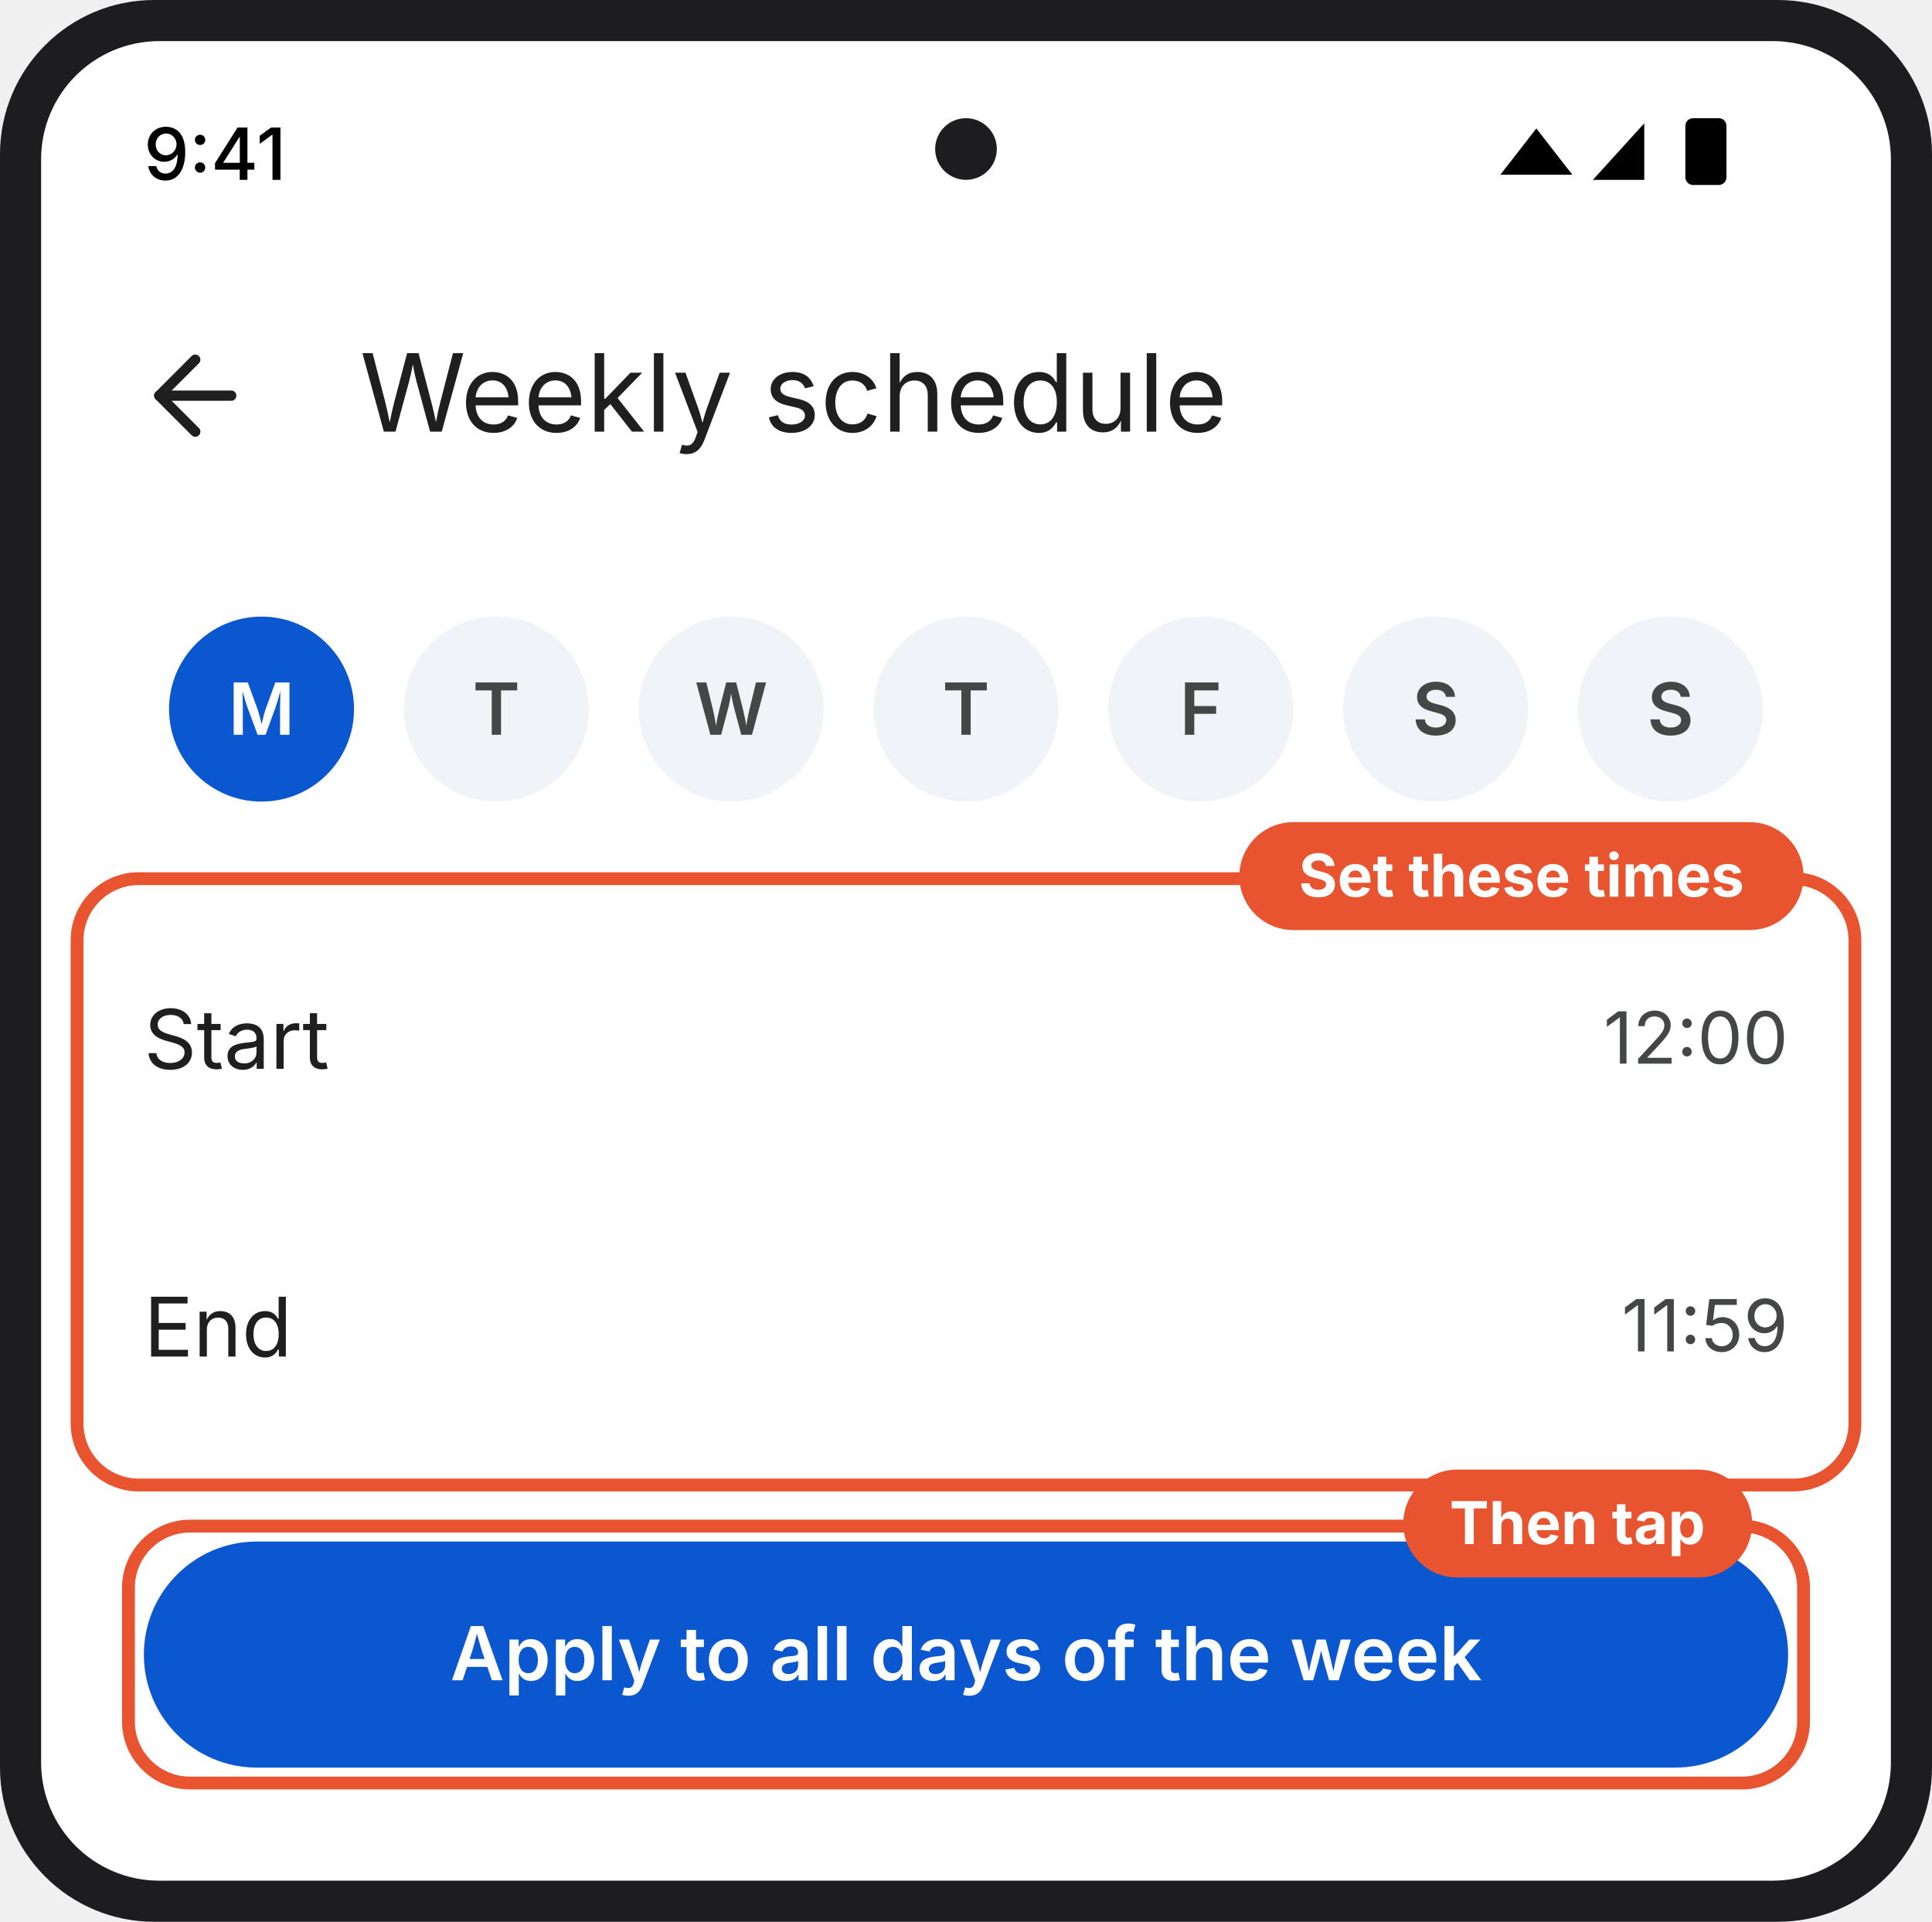
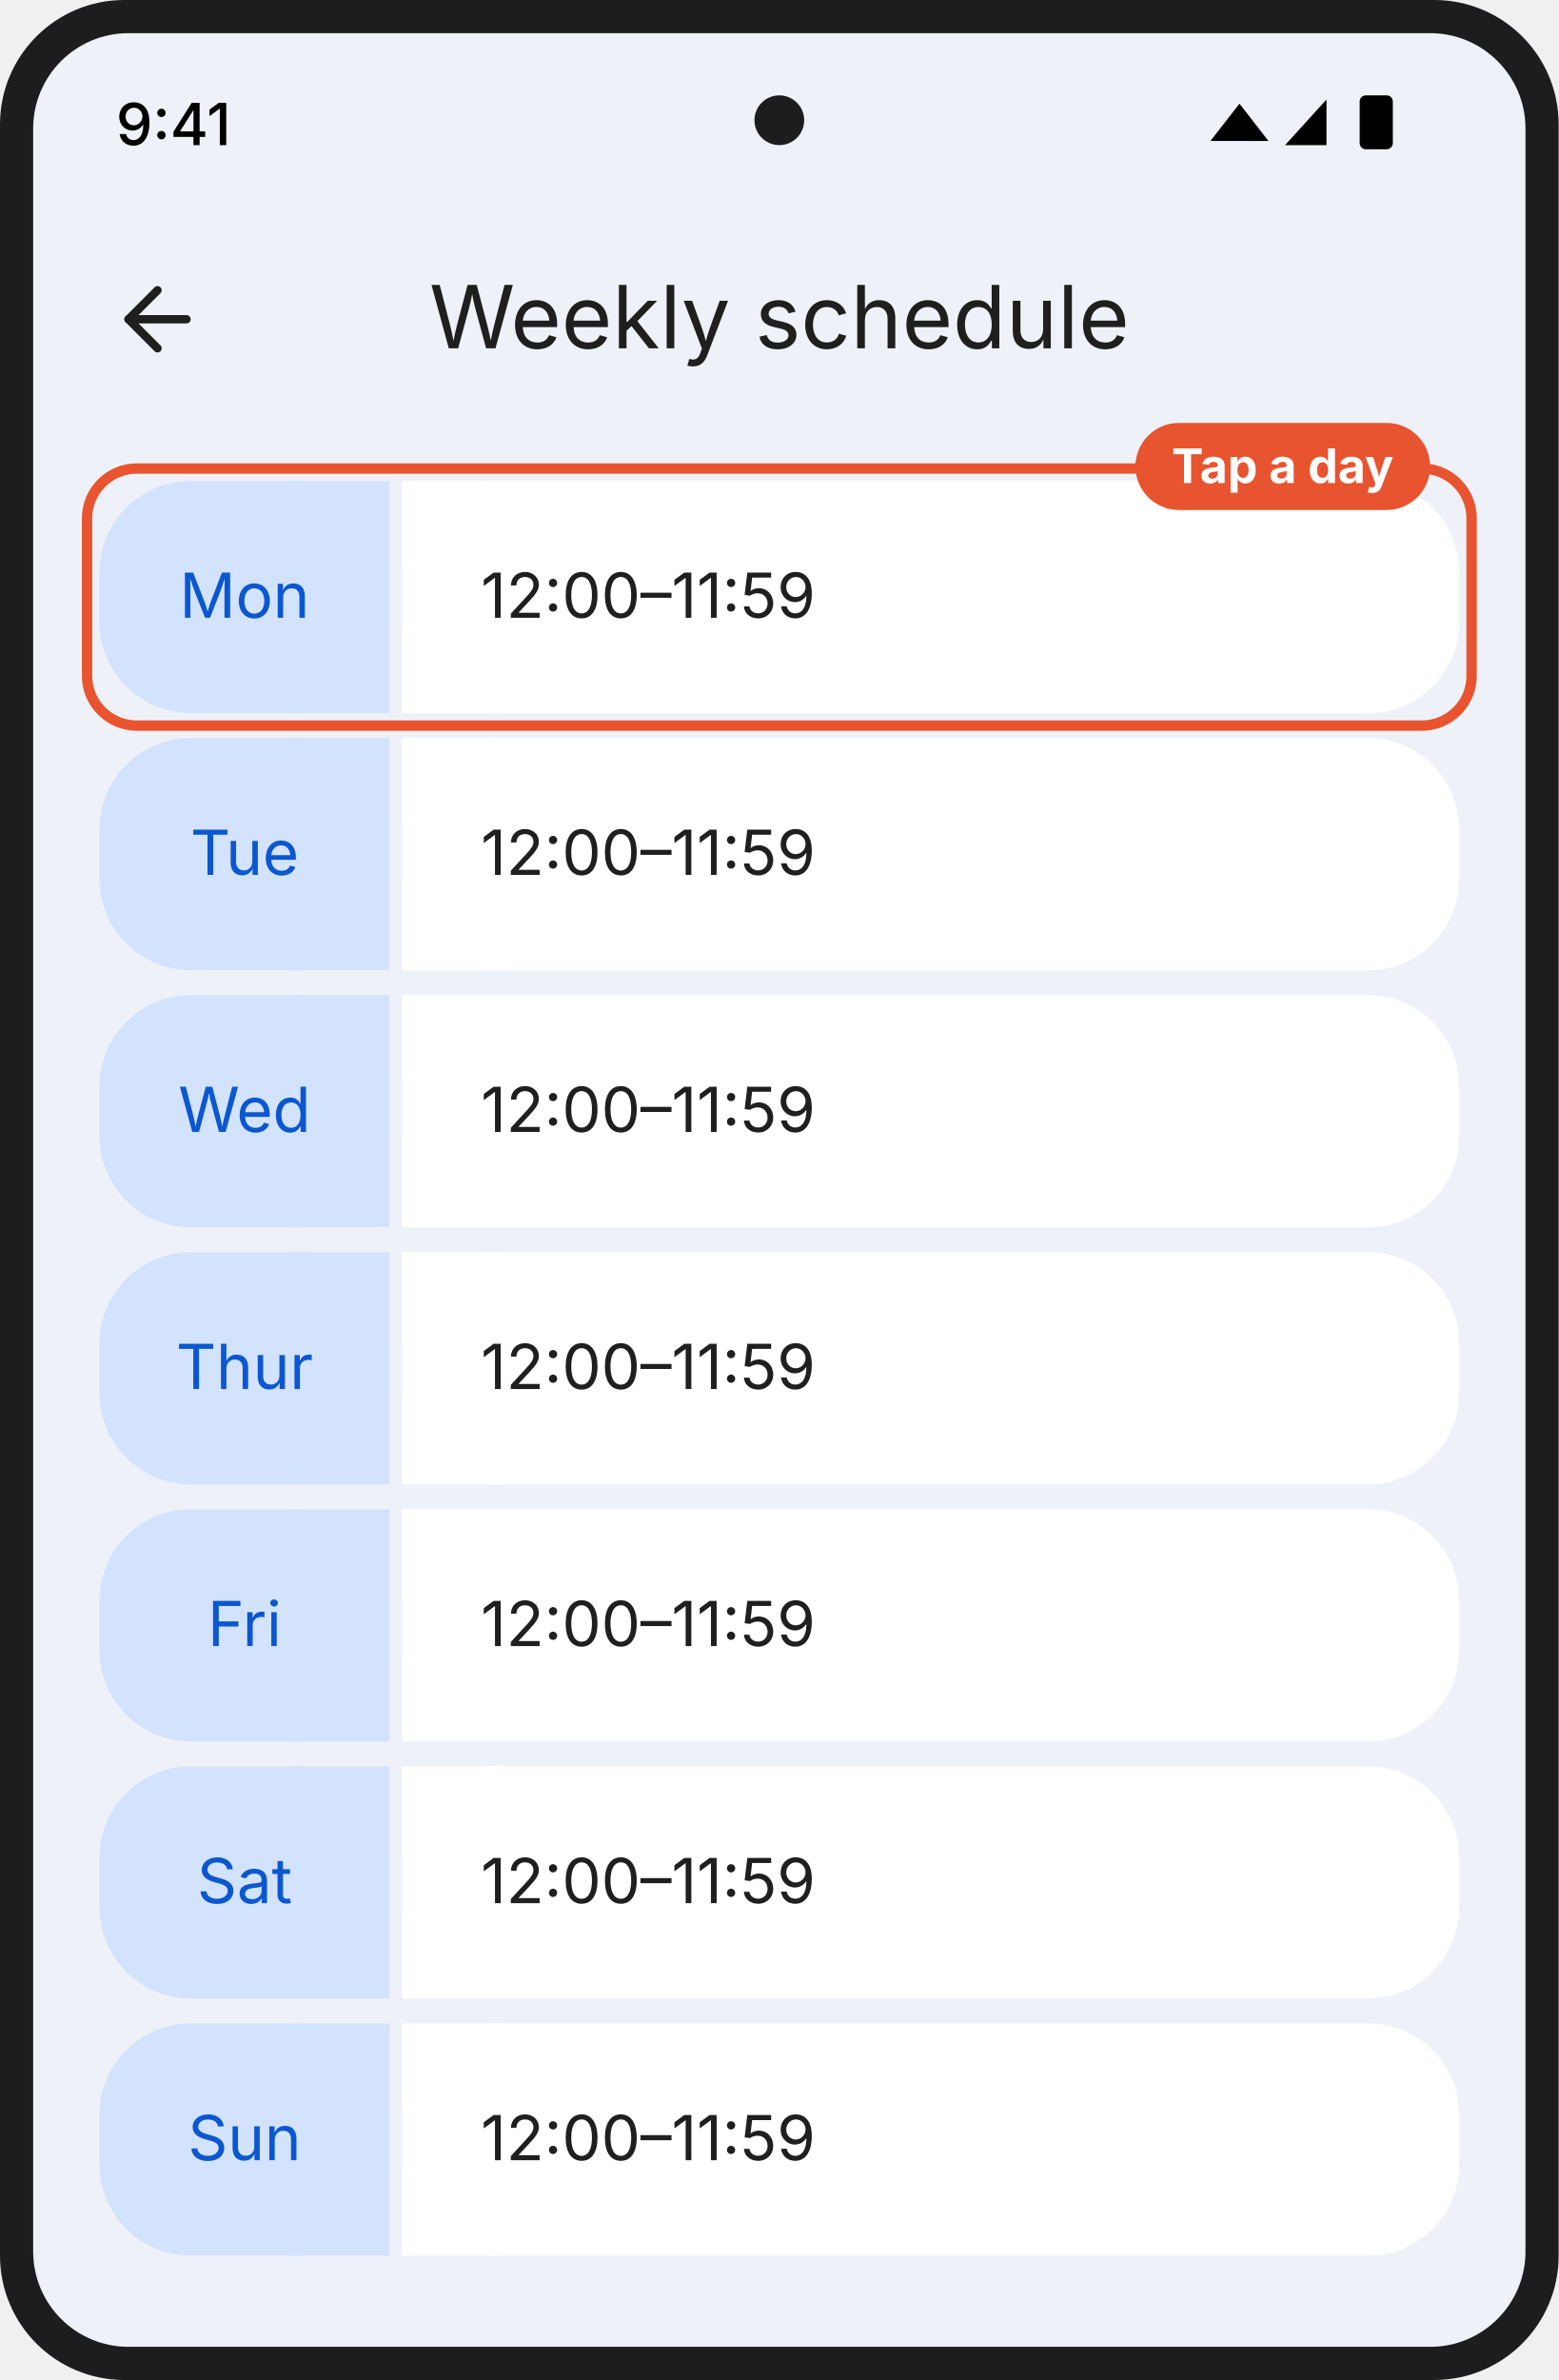
- <svg xmlns="http://www.w3.org/2000/svg" viewBox="0 0 376 374" width="376" height="374" role="img">
-   <rect x="0" y="0" width="376" height="374" rx="30" fill="#1D1D1F" />
+ <svg xmlns="http://www.w3.org/2000/svg" viewBox="0 0 376 574" width="376" height="574" role="img">
+   <rect x="0" y="0" width="376" height="574" rx="30" fill="#1D1D1F" />
  <defs>
    <clipPath id="fl-schedule-clip">
-       <rect x="0" y="0" width="360" height="358" rx="23" />
+       <rect x="0" y="0" width="360" height="558" rx="23" />
    </clipPath>
  </defs>
  <g transform="translate(8 8)">
    <g clip-path="url(#fl-schedule-clip)">
-       <rect x="0" y="0" width="360" height="358" fill="#FFFFFF" />
+       <rect x="0" y="0" width="360" height="558" fill="#EEF2F8" />
      <text x="20" y="27" font-family="Inter" font-size="14" font-weight="500" fill="#000000">9:41</text>
      <circle cx="180" cy="21" r="6" fill="#1D1D1F" />
      <path d="M284 26 l7 -9 7 9 z" fill="#000000" />
      <path d="M302 27 l10 -11 v11 z" fill="#000000" />
      <rect x="320" y="15" width="8" height="13" rx="1.5" fill="#000000" />
      <g transform="translate(18 57) scale(1)" fill="none" stroke="#1F1F1F" stroke-width="2" stroke-linecap="round" stroke-linejoin="round">
        <path d="m12 19-7-7 7-7" />
        <path d="M19 12H5" />
      </g>
-       <text x="62" y="76" font-family="Inter" font-size="21" font-weight="400" fill="#1F1F1F">Weekly schedule</text>
-       <circle cx="42.9" cy="130" r="18" fill="#0B57D0" />
-       <text x="42.9" y="135" font-family="Inter" font-size="14" font-weight="600" fill="#FFF" text-anchor="middle">M</text>
-       <circle cx="88.6" cy="130" r="18" fill="#F0F4F9" />
-       <text x="88.6" y="135" font-family="Inter" font-size="14" font-weight="600" fill="#444746" text-anchor="middle">T</text>
-       <circle cx="134.3" cy="130" r="18" fill="#F0F4F9" />
-       <text x="134.3" y="135" font-family="Inter" font-size="14" font-weight="600" fill="#444746" text-anchor="middle">W</text>
-       <circle cx="180" cy="130" r="18" fill="#F0F4F9" />
-       <text x="180" y="135" font-family="Inter" font-size="14" font-weight="600" fill="#444746" text-anchor="middle">T</text>
-       <circle cx="225.7" cy="130" r="18" fill="#F0F4F9" />
-       <text x="225.7" y="135" font-family="Inter" font-size="14" font-weight="600" fill="#444746" text-anchor="middle">F</text>
-       <circle cx="271.4" cy="130" r="18" fill="#F0F4F9" />
-       <text x="271.4" y="135" font-family="Inter" font-size="14" font-weight="600" fill="#444746" text-anchor="middle">S</text>
-       <circle cx="317.1" cy="130" r="18" fill="#F0F4F9" />
-       <text x="317.1" y="135" font-family="Inter" font-size="14" font-weight="600" fill="#444746" text-anchor="middle">S</text>
-       <text x="340" y="199" font-family="Inter" font-size="14" font-weight="400" fill="#444746" text-anchor="end">12:00</text>
-       <text x="20" y="200" font-family="Inter" font-size="16" font-weight="400" fill="#1F1F1F">Start</text>
-       <text x="340" y="255" font-family="Inter" font-size="14" font-weight="400" fill="#444746" text-anchor="end">11:59</text>
-       <text x="20" y="256" font-family="Inter" font-size="16" font-weight="400" fill="#1F1F1F">End</text>
-       <rect x="20" y="292" width="320" height="44" rx="22" fill="#0B57D0" />
-       <text x="180" y="319" font-family="Inter" font-size="14.5" font-weight="600" fill="#FFF" text-anchor="middle">Apply to all days of the week</text>
+       <text x="180" y="76" font-family="Inter" font-size="21" font-weight="400" fill="#1F1F1F" text-anchor="middle">Weekly schedule</text>
+       <rect x="16" y="108" width="70" height="56" rx="22" fill="#D3E3FD" />
+       <rect x="62" y="108" width="24" height="56" fill="#D3E3FD" />
+       <rect x="89" y="108" width="255" height="56" rx="22" fill="#FFF" />
+       <rect x="89" y="108" width="24" height="56" fill="#FFF" />
+       <text x="51" y="141" font-family="Inter" font-size="15" font-weight="400" fill="#0B57D0" text-anchor="middle">Mon</text>
+       <text x="108" y="141" font-family="Inter" font-size="15" font-weight="400" fill="#1F1F1F">12:00–11:59</text>
+       <rect x="16" y="170" width="70" height="56" rx="22" fill="#D3E3FD" />
+       <rect x="62" y="170" width="24" height="56" fill="#D3E3FD" />
+       <rect x="89" y="170" width="255" height="56" rx="22" fill="#FFF" />
+       <rect x="89" y="170" width="24" height="56" fill="#FFF" />
+       <text x="51" y="203" font-family="Inter" font-size="15" font-weight="400" fill="#0B57D0" text-anchor="middle">Tue</text>
+       <text x="108" y="203" font-family="Inter" font-size="15" font-weight="400" fill="#1F1F1F">12:00–11:59</text>
+       <rect x="16" y="232" width="70" height="56" rx="22" fill="#D3E3FD" />
+       <rect x="62" y="232" width="24" height="56" fill="#D3E3FD" />
+       <rect x="89" y="232" width="255" height="56" rx="22" fill="#FFF" />
+       <rect x="89" y="232" width="24" height="56" fill="#FFF" />
+       <text x="51" y="265" font-family="Inter" font-size="15" font-weight="400" fill="#0B57D0" text-anchor="middle">Wed</text>
+       <text x="108" y="265" font-family="Inter" font-size="15" font-weight="400" fill="#1F1F1F">12:00–11:59</text>
+       <rect x="16" y="294" width="70" height="56" rx="22" fill="#D3E3FD" />
+       <rect x="62" y="294" width="24" height="56" fill="#D3E3FD" />
+       <rect x="89" y="294" width="255" height="56" rx="22" fill="#FFF" />
+       <rect x="89" y="294" width="24" height="56" fill="#FFF" />
+       <text x="51" y="327" font-family="Inter" font-size="15" font-weight="400" fill="#0B57D0" text-anchor="middle">Thur</text>
+       <text x="108" y="327" font-family="Inter" font-size="15" font-weight="400" fill="#1F1F1F">12:00–11:59</text>
+       <rect x="16" y="356" width="70" height="56" rx="22" fill="#D3E3FD" />
+       <rect x="62" y="356" width="24" height="56" fill="#D3E3FD" />
+       <rect x="89" y="356" width="255" height="56" rx="22" fill="#FFF" />
+       <rect x="89" y="356" width="24" height="56" fill="#FFF" />
+       <text x="51" y="389" font-family="Inter" font-size="15" font-weight="400" fill="#0B57D0" text-anchor="middle">Fri</text>
+       <text x="108" y="389" font-family="Inter" font-size="15" font-weight="400" fill="#1F1F1F">12:00–11:59</text>
+       <rect x="16" y="418" width="70" height="56" rx="22" fill="#D3E3FD" />
+       <rect x="62" y="418" width="24" height="56" fill="#D3E3FD" />
+       <rect x="89" y="418" width="255" height="56" rx="22" fill="#FFF" />
+       <rect x="89" y="418" width="24" height="56" fill="#FFF" />
+       <text x="51" y="451" font-family="Inter" font-size="15" font-weight="400" fill="#0B57D0" text-anchor="middle">Sat</text>
+       <text x="108" y="451" font-family="Inter" font-size="15" font-weight="400" fill="#1F1F1F">12:00–11:59</text>
+       <rect x="16" y="480" width="70" height="56" rx="22" fill="#D3E3FD" />
+       <rect x="62" y="480" width="24" height="56" fill="#D3E3FD" />
+       <rect x="89" y="480" width="255" height="56" rx="22" fill="#FFF" />
+       <rect x="89" y="480" width="24" height="56" fill="#FFF" />
+       <text x="51" y="513" font-family="Inter" font-size="15" font-weight="400" fill="#0B57D0" text-anchor="middle">Sun</text>
+       <text x="108" y="513" font-family="Inter" font-size="15" font-weight="400" fill="#1F1F1F">12:00–11:59</text>
    </g>
-     <rect x="7" y="163" width="346" height="118" rx="12" fill="none" stroke="#E8542F" stroke-width="2.5" />
-     <rect x="233.2" y="152" width="109.8" height="21" rx="10.5" fill="#E8542F" />
-     <text x="288.1" y="166.5" font-family="Inter" font-size="11.5" font-weight="700" fill="#FFFFFF" text-anchor="middle">Set these times</text>
-     <rect x="17" y="289" width="326" height="50" rx="12" fill="none" stroke="#E8542F" stroke-width="2.5" />
-     <rect x="265.1" y="278" width="67.9" height="21" rx="10.5" fill="#E8542F" />
-     <text x="299" y="292.5" font-family="Inter" font-size="11.5" font-weight="700" fill="#FFFFFF" text-anchor="middle">Then tap</text>
+     <rect x="13" y="105" width="334" height="62" rx="12" fill="none" stroke="#E8542F" stroke-width="2.5" />
+     <rect x="265.9" y="94" width="71.1" height="21" rx="10.5" fill="#E8542F" />
+     <text x="301.4" y="108.5" font-family="Inter" font-size="11.5" font-weight="700" fill="#FFFFFF" text-anchor="middle">Tap a day</text>
  </g>
</svg>
